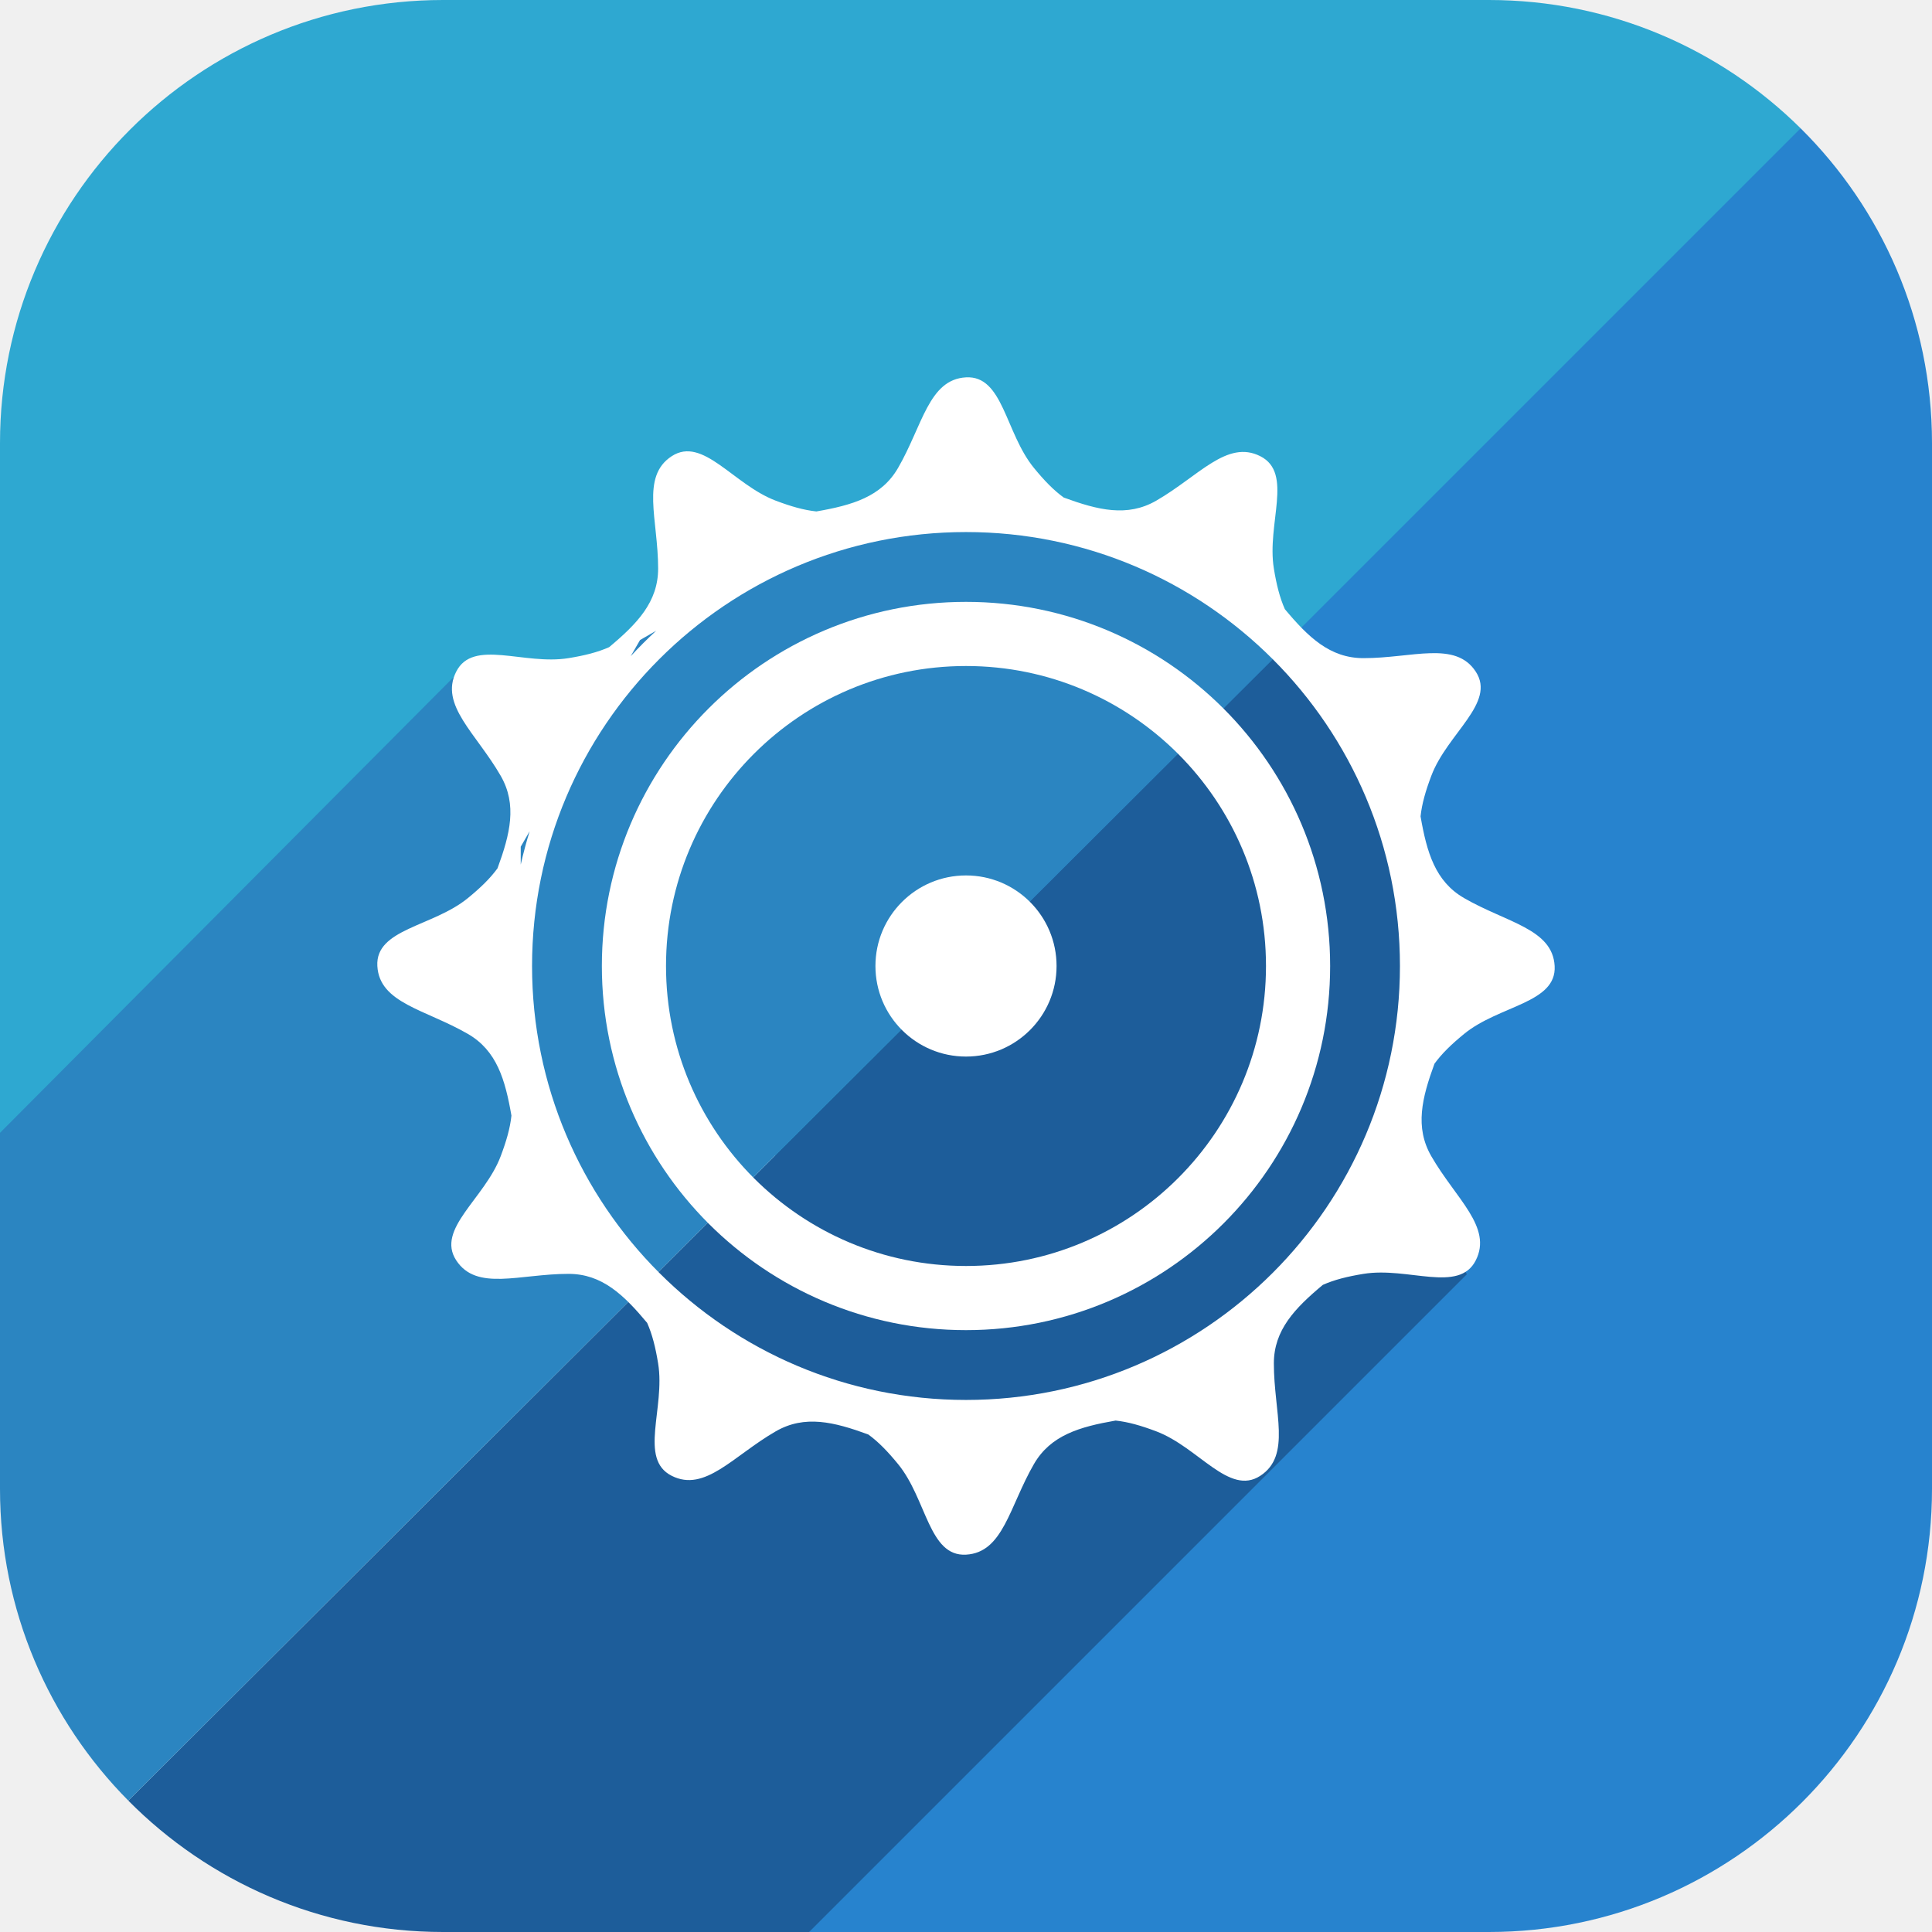
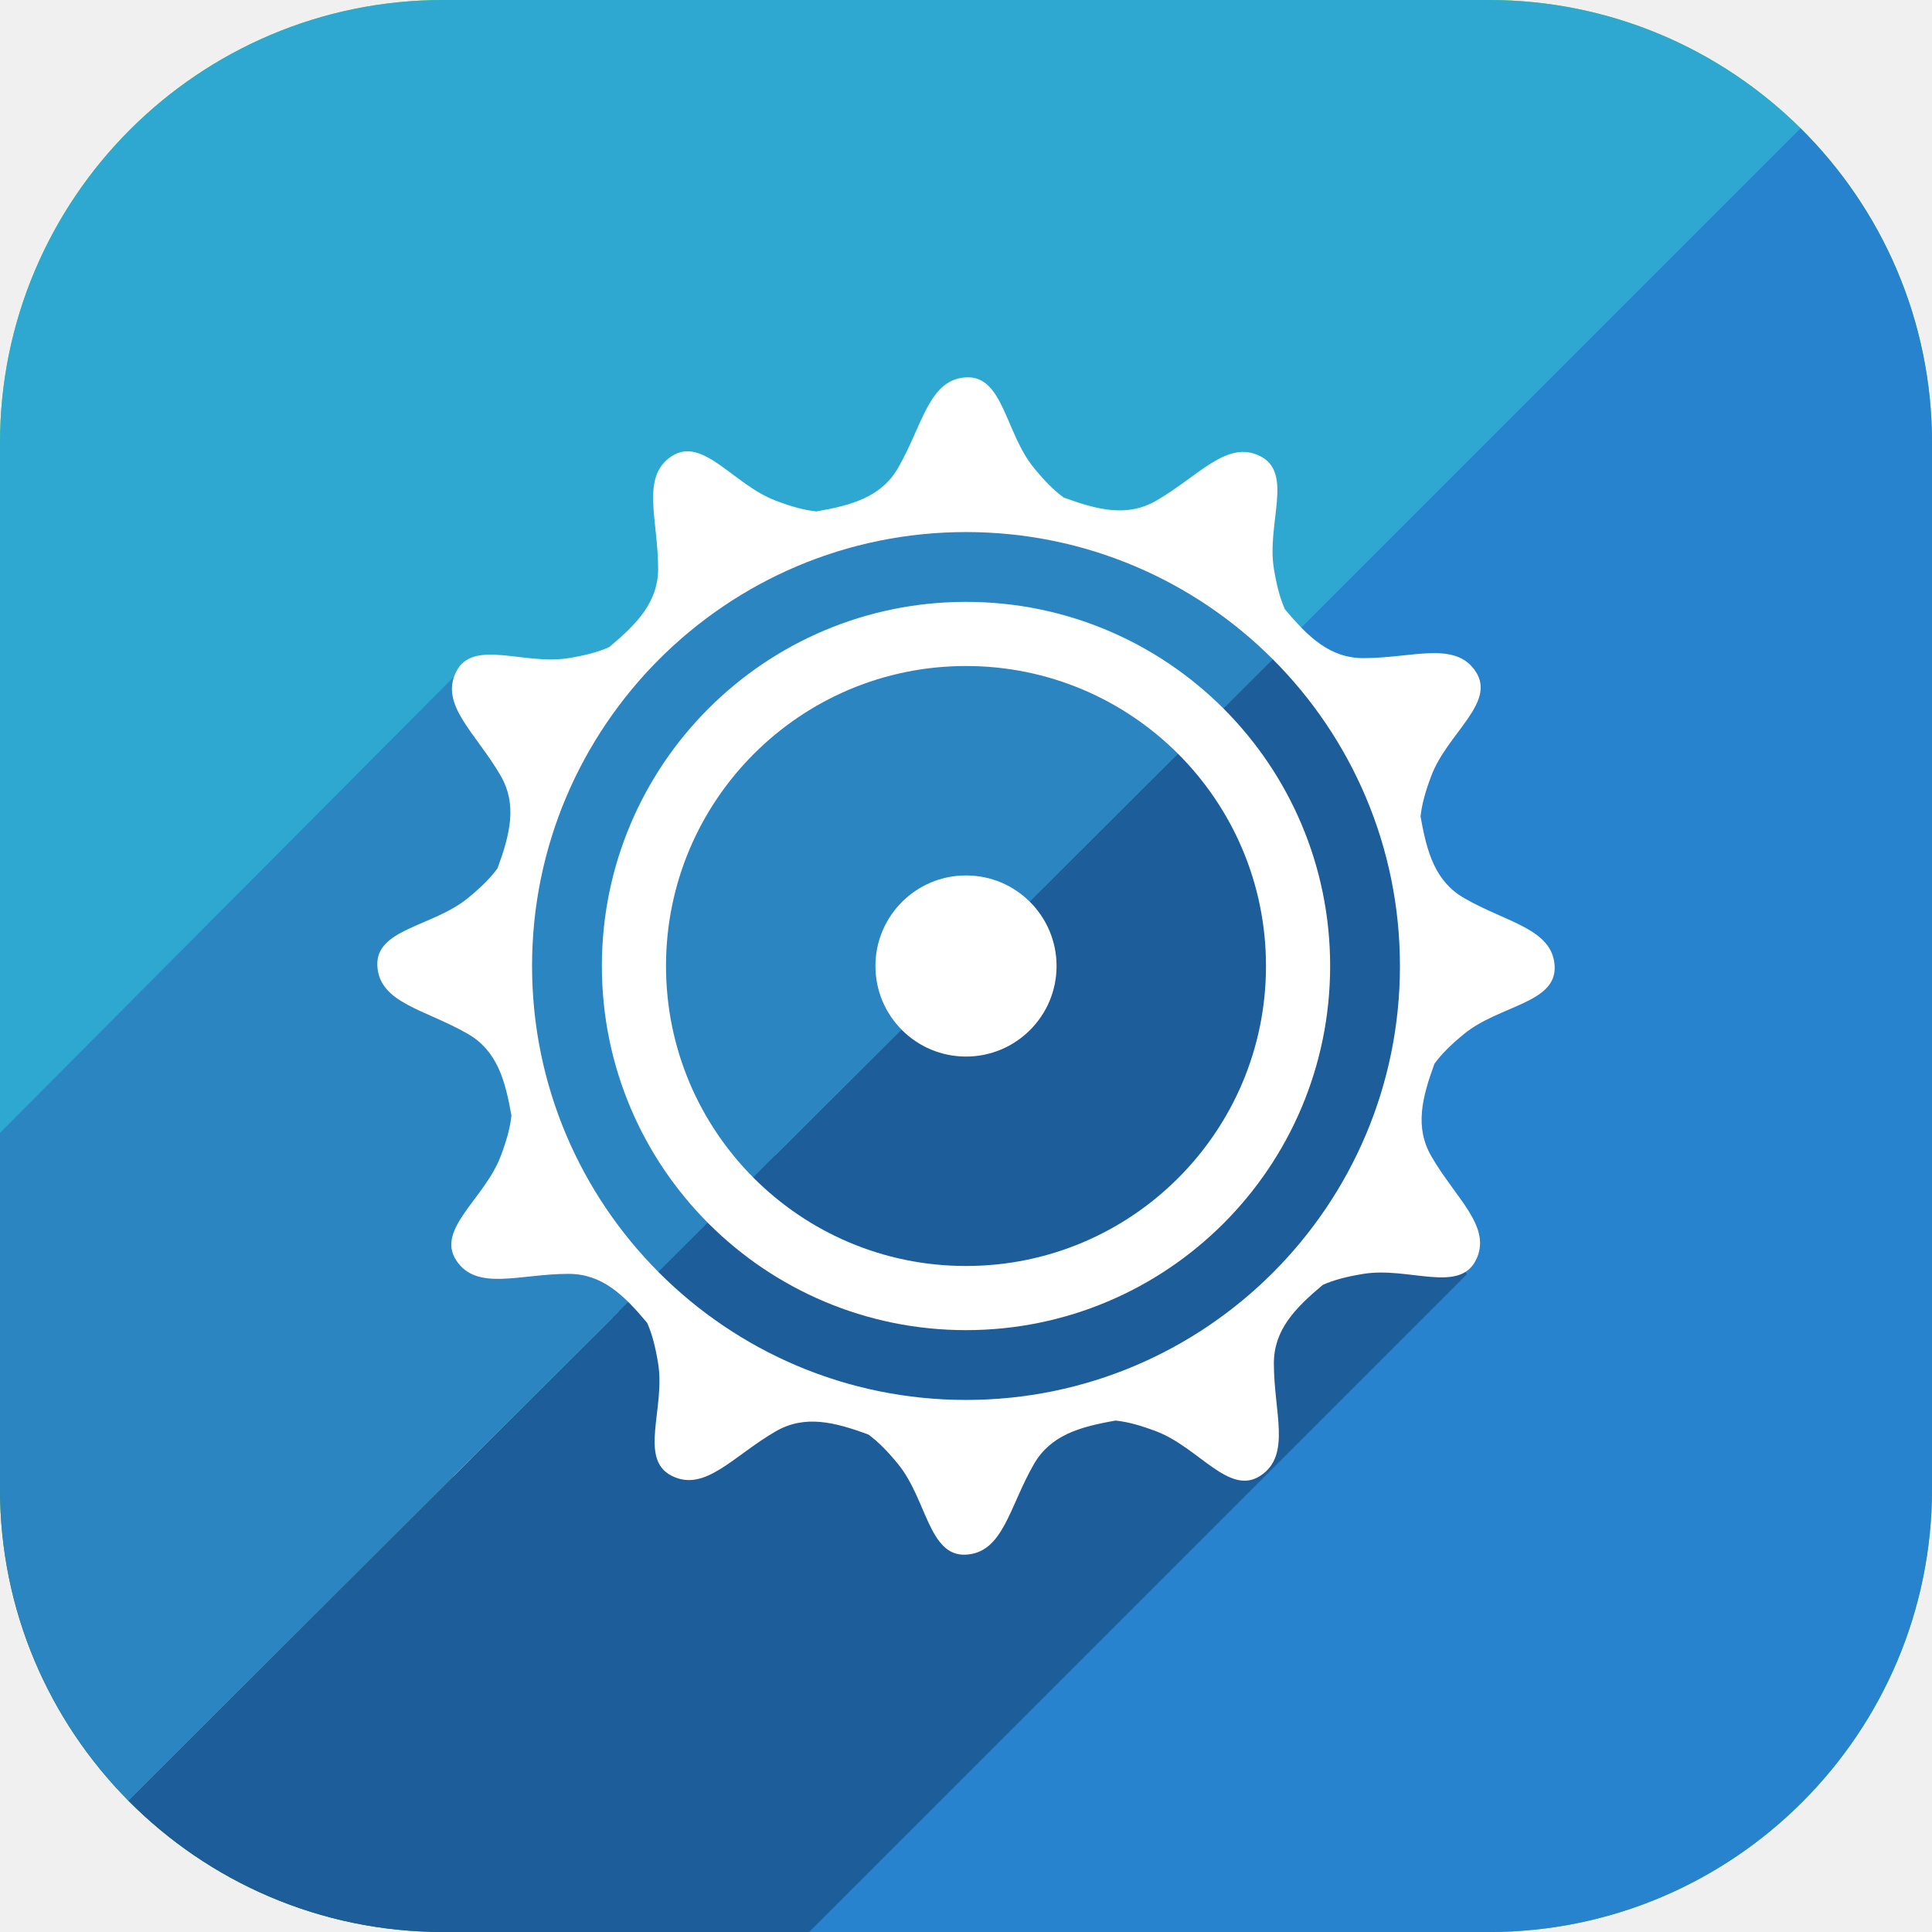
<svg xmlns="http://www.w3.org/2000/svg" width="100%" height="100%" viewBox="0 0 256 256" version="1.1" xml:space="preserve" style="fill-rule:evenodd;clip-rule:evenodd;stroke-linecap:round;stroke-linejoin:round;stroke-miterlimit:1.5;">
+   <g id="map">
+     <path d="M-0,133.829L0,58.713C0,26.308 26.308,0 58.713,0L197.287,0C213.386,0 227.98,6.493 238.591,17.001L217,134.263L-0,133.829Z" style="fill:rgb(109,215,44);" />
+     <g transform="matrix(1.037037,1.037037,-1.447848,1.447848,234.1293,-132.0189)">
+       <path d="M74.092,130.846L74,49.922C84.314,49.886 94.643,52.683 102.505,58.314L169.317,106.17C184.941,117.36 184.941,135.531 169.317,146.722L124.67,178.701L74.092,130.846Z" style="fill:rgb(87,178,39);" />
+     </g>
+     <g transform="matrix(0.649414,0.649414,-1.169835,1.169835,184.915,-25.50598)">
+       <path d="M186.777,136.951L119.572,174.259C107.018,181.228 90.523,184.69 74.054,184.646L74.201,95.383L187.423,79.182L186.777,136.951Z" style="fill:rgb(34,113,30);" />
+     </g>
+     <g transform="matrix(0.803261,0.803261,-1.048589,1.048589,79.53741,-92.46189)">
+       <path d="M167.141,88L167.141,187.675C153.996,187.626 140.87,183.764 130.849,176.087L84.051,140.239L83.879,93.377L167.141,88Z" style="fill:rgb(62,142,27);" />
+     </g>
+     <g>
+       <path d="M82.467,86.156L127.16,73.12C127.709,72.96 128.291,72.96 128.84,73.12L175.847,86.83L209.886,73.215C210.81,72.845 211.858,72.958 212.682,73.516C213.506,74.074 214,75.005 214,76L214,188C214,189.227 213.253,190.33 212.114,190.785L177.114,204.785C176.492,205.034 175.804,205.068 175.16,204.88L128,191.125L82.84,204.297C82.567,204.376 82.284,204.417 82,204.417L81.775,204.192C81.47,204.169 81.17,204.099 80.886,203.985L47.886,190.785C46.747,190.33 46,189.227 46,188L46,76C46,75.005 46.494,74.074 47.318,73.516C48.142,72.958 49.19,72.845 50.114,73.215L82.467,86.156ZM82,201.2L82,201.417L128,188L176,202L211,188L211,76L176,90L128,76L82,89.417L82,89.2L49,76L49,188L82,201.2Z" style="fill:white;" />
+       <g transform="matrix(-1,0.4,0,0.888889,260,-11.15556)">
+         <path d="M49,122.125L49,76L84,76L84,149.125C76.602,127.715 62.651,119.209 49.008,122.131L49,122.125Z" style="fill:rgb(4,84,121);" />
+       </g>
+       <g transform="matrix(1.371429,0.4,0,0.888889,60.8,-11.15556)">
+         <path d="M49,164.875L49,76L84,76L84,149.125C84,149.125 72.318,149.396 62.854,149.641C53.39,149.885 49,164.875 49,164.875Z" style="fill:rgb(92,151,193);" />
+       </g>
+       <g transform="matrix(-1.314286,0.383333,-0,0.888889,192.4,-10.33889)">
+         <path d="M49,164.875L49,76L84,76L84,172.281C77.985,180.457 68.115,183.361 62.696,180.344C57.277,177.327 49,164.875 49,164.875Z" style="fill:rgb(4,84,121);" />
+       </g>
+       <g transform="matrix(0.942857,0.377143,-0,0.888889,2.8,-10.03556)">
+         <path d="M57.28,202L49,202L49,76L84,76L84,172.525C76.495,170.714 55.585,200.432 57.293,201.993L57.28,202Z" style="fill:rgb(92,151,193);" />
+       </g>
+       <path d="M176,155L176,202L211,188L211,117L210.992,117.008C197.349,119.868 183.398,133.009 176,155Z" style="fill:rgb(111,150,179);" />
+       <path d="M128,188L128,155C128,155 134.021,143.432 147,147C159.979,150.568 176,155 176,155L176,202L128,188Z" style="fill:rgb(158,193,215);" />
+       <path d="M82,175L82,201.417L128,188L128,155C128,155 117.122,169.241 110,174C102.878,178.759 89.906,179.961 82,175Z" style="fill:rgb(98,148,171);" />
+       <path d="M56.807,191.123L56.819,191.121C55.209,189.09 74.924,170.56 82,175L82,201.2L56.807,191.123Z" style="fill:rgb(168,192,226);" />
+     </g>
+     <g transform="matrix(1,0,0,1,0,-9.904293)">
+       <path d="M154.5,53C169.126,53 181,64.874 181,79.5C181,94.126 159.333,137 154.5,137C149.667,137 128,94.126 128,79.5C128,64.874 139.874,53 154.5,53Z" style="fill:rgb(186,33,0);" />
+     </g>
+     <g transform="matrix(1,0,0,1,0,-10.90429)">
+       <circle cx="154.5" cy="81" r="14" style="fill:rgb(128,23,0);" />
+     </g>
+   </g>
  <g id="calendar">
-     <path d="M-0,170l0,-111.287c0,-32.405 26.308,-58.713 58.713,-58.713l138.574,0c16.099,0 30.693,6.493 41.304,17.001l-21.591,117.262l-217,35.737Z" style="fill:#2ea8d1;" />
-     <path d="M130.061,125.531l108.53,-108.53c10.748,10.643 17.409,25.406 17.409,41.712l0,138.574c0,32.405 -26.308,58.713 -58.713,58.713l-92.602,-0l25.375,-130.469Z" style="fill:#2783ce;" />
-     <path d="M107.21,256l-48.497,-0c-16.306,-0 -31.068,-6.662 -41.712,-17.409l154.999,-154.591c15.099,17.804 19.395,41.135 13.272,69.796l9.098,15.044l-87.16,87.16Z" style="fill:#1d5d9a;" />
-     <path d="M172,84l-154.999,154.591c-10.508,-10.611 -17.001,-25.205 -17.001,-41.304l0,-47.181l60,-60.277l16.311,-0.849c34.924,-25.709 66.619,-25.77 95.689,-4.98Z" style="fill:#2b85c1;" />
-     <circle cx="128" cy="128" r="44" style="fill:none;stroke:#fff;stroke-width:8.5px;" />
-     <path d="M67.768,147.825c-0.828,-4.753 -1.931,-8.606 -5.768,-10.825c-5.63,-3.255 -11.729,-4.061 -12,-9c-0.271,-4.939 7.346,-5.19 12,-9c1.663,-1.361 2.939,-2.591 3.925,-3.947c1.659,-4.53 2.631,-8.419 0.417,-12.259c-3.248,-5.634 -8.127,-9.381 -5.892,-13.794c2.235,-4.413 8.957,-0.822 14.892,-1.794c2.121,-0.347 3.84,-0.774 5.373,-1.455c3.702,-3.094 6.488,-5.975 6.491,-10.408c0.004,-6.503 -2.348,-12.188 1.794,-14.892c4.142,-2.704 8.168,3.767 13.794,5.892c2.01,0.759 3.713,1.25 5.381,1.426c4.753,-0.828 8.606,-1.931 10.825,-5.768c3.255,-5.63 4.061,-11.729 9,-12c4.939,-0.271 5.19,7.346 9,12c1.361,1.663 2.591,2.939 3.947,3.925c4.53,1.659 8.419,2.631 12.259,0.417c5.634,-3.248 9.381,-8.127 13.794,-5.892c4.413,2.235 0.822,8.957 1.794,14.892c0.347,2.121 0.774,3.84 1.455,5.373c3.094,3.702 5.975,6.488 10.408,6.491c6.503,0.004 12.188,-2.348 14.892,1.794c2.704,4.142 -3.767,8.168 -5.892,13.794c-0.759,2.01 -1.25,3.713 -1.426,5.381c0.828,4.753 1.931,8.606 5.768,10.825c5.63,3.255 11.729,4.061 12,9c0.271,4.939 -7.346,5.19 -12,9c-1.663,1.361 -2.939,2.591 -3.925,3.947c-1.659,4.53 -2.631,8.419 -0.417,12.259c3.248,5.634 8.127,9.381 5.892,13.794c-2.235,4.413 -8.957,0.822 -14.892,1.794c-2.121,0.347 -3.84,0.774 -5.373,1.455c-3.702,3.094 -6.488,5.975 -6.491,10.408c-0.004,6.503 2.348,12.188 -1.794,14.892c-4.142,2.704 -8.168,-3.767 -13.794,-5.892c-2.01,-0.759 -3.713,-1.25 -5.381,-1.426c-4.753,0.828 -8.606,1.931 -10.825,5.768c-3.255,5.63 -4.061,11.729 -9,12c-4.939,0.271 -5.19,-7.346 -9,-12c-1.361,-1.663 -2.591,-2.939 -3.947,-3.925c-4.53,-1.659 -8.419,-2.631 -12.259,-0.417c-5.634,3.248 -9.381,8.127 -13.794,5.892c-4.413,-2.235 -0.822,-8.957 -1.794,-14.892c-0.347,-2.121 -0.774,-3.84 -1.455,-5.373c-3.094,-3.702 -5.975,-6.488 -10.408,-6.491c-6.503,-0.004 -12.188,2.348 -14.892,-1.794c-2.704,-4.142 3.767,-8.168 5.892,-13.794c0.759,-2.01 1.25,-3.713 1.426,-5.381Zm2.415,-37.684l-1.184,2.05l-0,2.373c0.34,-1.496 0.735,-2.971 1.184,-4.423Zm16.767,-26.568l-2.141,1.236l-1.236,2.141c1.081,-1.17 2.208,-2.296 3.378,-3.378Zm41.05,-13.073c-31.735,0 -57.5,25.765 -57.5,57.5c0,31.735 25.765,57.5 57.5,57.5c31.735,0 57.5,-25.765 57.5,-57.5c0,-31.735 -25.765,-57.5 -57.5,-57.5Z" style="fill:#fff;" />
-     <circle cx="128" cy="128" r="12" style="fill:#fff;" />
+     <path d="M-0,170L0,58.713C0,26.308 26.308,0 58.713,0L197.287,0C213.386,0 227.98,6.493 238.591,17.001L217,134.263L-0,170Z" style="fill:rgb(46,168,209);" />
+     <g transform="matrix(1.037037,1.037037,-1.447848,1.447848,234.1293,-132.0189)">
+       <path d="M74,124.881L74,49.922C84.314,49.886 94.643,52.683 102.505,58.314L169.317,106.17C184.941,117.36 184.941,135.531 169.317,146.722L124.67,178.701L74,124.881Z" style="fill:rgb(39,131,206);" />
+     </g>
+     <g transform="matrix(0.649414,0.649414,-1.169835,1.169835,184.915,-25.50598)">
+       <path d="M156.911,153.531L119.572,174.259C107.018,181.228 90.523,184.69 74.054,184.646L74.368,52.324C99.7,53.48 120.971,61.616 138.324,76.483L156.911,79.024L156.911,153.531Z" style="fill:rgb(29,93,154);" />
+     </g>
+     <g transform="matrix(0.803261,0.803261,-1.048589,1.048589,79.53741,-92.46189)">
+       <path d="M167.396,40.053L167.141,187.675C153.996,187.626 140.87,183.764 130.849,176.087L101.48,153.59L101.308,96.238L110.933,88.056C116.669,59.144 136.36,44.002 167.396,40.053Z" style="fill:rgb(43,133,193);" />
+     </g>
+     <circle cx="128" cy="128" r="44" style="fill:none;stroke:white;stroke-width:8.5px;" />
+     <g transform="matrix(1.340909,0,0,1.340909,-43.63636,-43.63636)">
+       <path d="M83.081,142.785C82.464,139.24 81.641,136.367 78.78,134.712C74.581,132.284 70.033,131.684 69.831,128C69.628,124.316 75.309,124.129 78.78,121.288C80.02,120.273 80.971,119.356 81.707,118.345C82.944,114.966 83.669,112.066 82.018,109.202C79.596,105.001 75.957,102.206 77.624,98.915C79.29,95.624 84.303,98.302 88.73,97.577C90.311,97.318 91.594,97 92.737,96.492C95.497,94.185 97.575,92.036 97.577,88.73C97.58,83.88 95.826,79.641 98.915,77.624C102.004,75.607 105.006,80.433 109.202,82.018C110.702,82.584 111.972,82.95 113.215,83.081C116.76,82.464 119.633,81.641 121.288,78.78C123.716,74.581 124.316,70.033 128,69.831C131.684,69.628 131.871,75.309 134.712,78.78C135.727,80.02 136.644,80.971 137.655,81.707C141.034,82.944 143.934,83.669 146.798,82.018C150.999,79.596 153.794,75.957 157.085,77.624C160.376,79.29 157.698,84.303 158.423,88.73C158.682,90.311 159,91.594 159.508,92.737C161.815,95.497 163.964,97.575 167.27,97.577C172.12,97.58 176.359,95.826 178.376,98.915C180.393,102.004 175.567,105.006 173.982,109.202C173.416,110.702 173.05,111.972 172.919,113.215C173.536,116.76 174.359,119.633 177.22,121.288C181.419,123.716 185.967,124.316 186.169,128C186.372,131.684 180.691,131.871 177.22,134.712C175.98,135.727 175.029,136.644 174.293,137.655C173.056,141.034 172.331,143.934 173.982,146.798C176.404,150.999 180.043,153.794 178.376,157.085C176.71,160.376 171.697,157.698 167.27,158.423C165.689,158.682 164.406,159 163.263,159.508C160.503,161.815 158.425,163.964 158.423,167.27C158.42,172.12 160.174,176.359 157.085,178.376C153.996,180.393 150.994,175.567 146.798,173.982C145.298,173.416 144.028,173.05 142.785,172.919C139.24,173.536 136.367,174.359 134.712,177.22C132.284,181.419 131.684,185.967 128,186.169C124.316,186.372 124.129,180.691 121.288,177.22C120.273,175.98 119.356,175.029 118.345,174.293C114.966,173.056 112.066,172.331 109.202,173.982C105.001,176.404 102.206,180.043 98.915,178.376C95.624,176.71 98.302,171.697 97.577,167.27C97.318,165.689 97,164.406 96.492,163.263C94.185,160.503 92.036,158.425 88.73,158.423C83.88,158.42 79.641,160.174 77.624,157.085C75.607,153.996 80.433,150.994 82.018,146.798C82.584,145.298 82.95,144.028 83.081,142.785ZM128,85.119C104.333,85.119 85.119,104.333 85.119,128C85.119,151.667 104.333,170.881 128,170.881C151.667,170.881 170.881,151.667 170.881,128C170.881,104.333 151.667,85.119 128,85.119Z" style="fill:white;" />
+     </g>
+     <circle cx="128" cy="128" r="12" style="fill:white;" />
  </g>
</svg>
